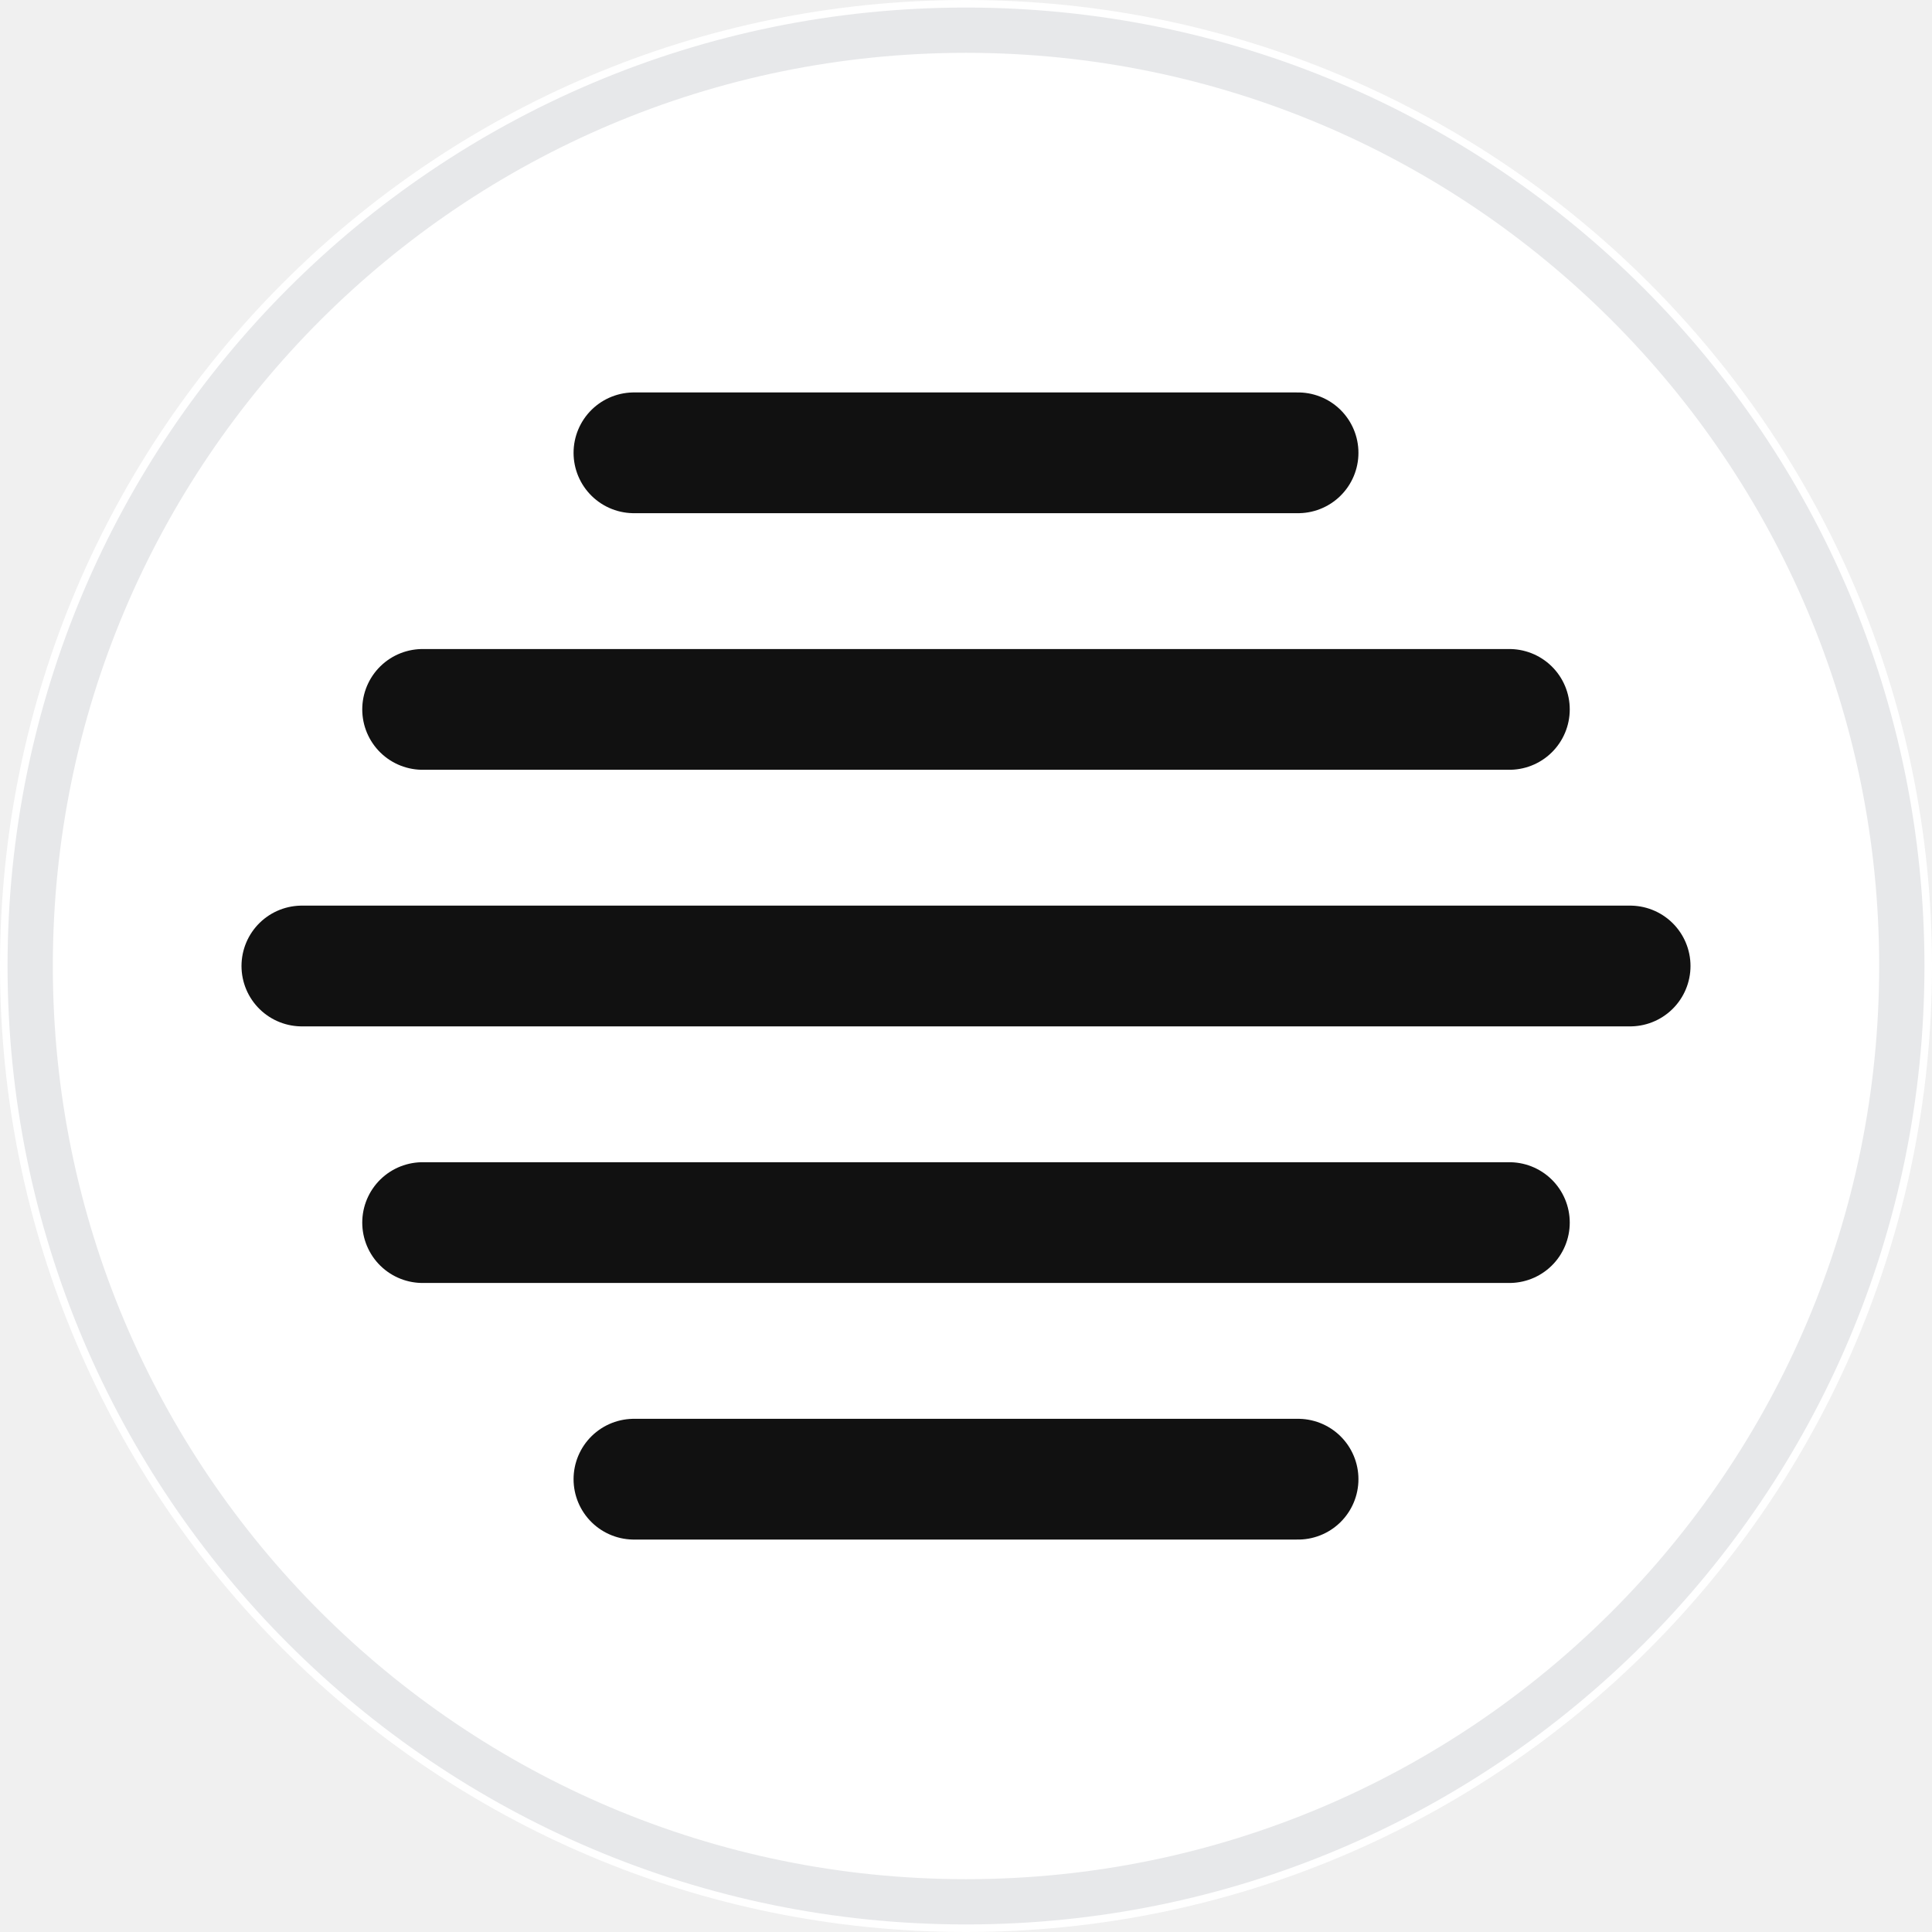
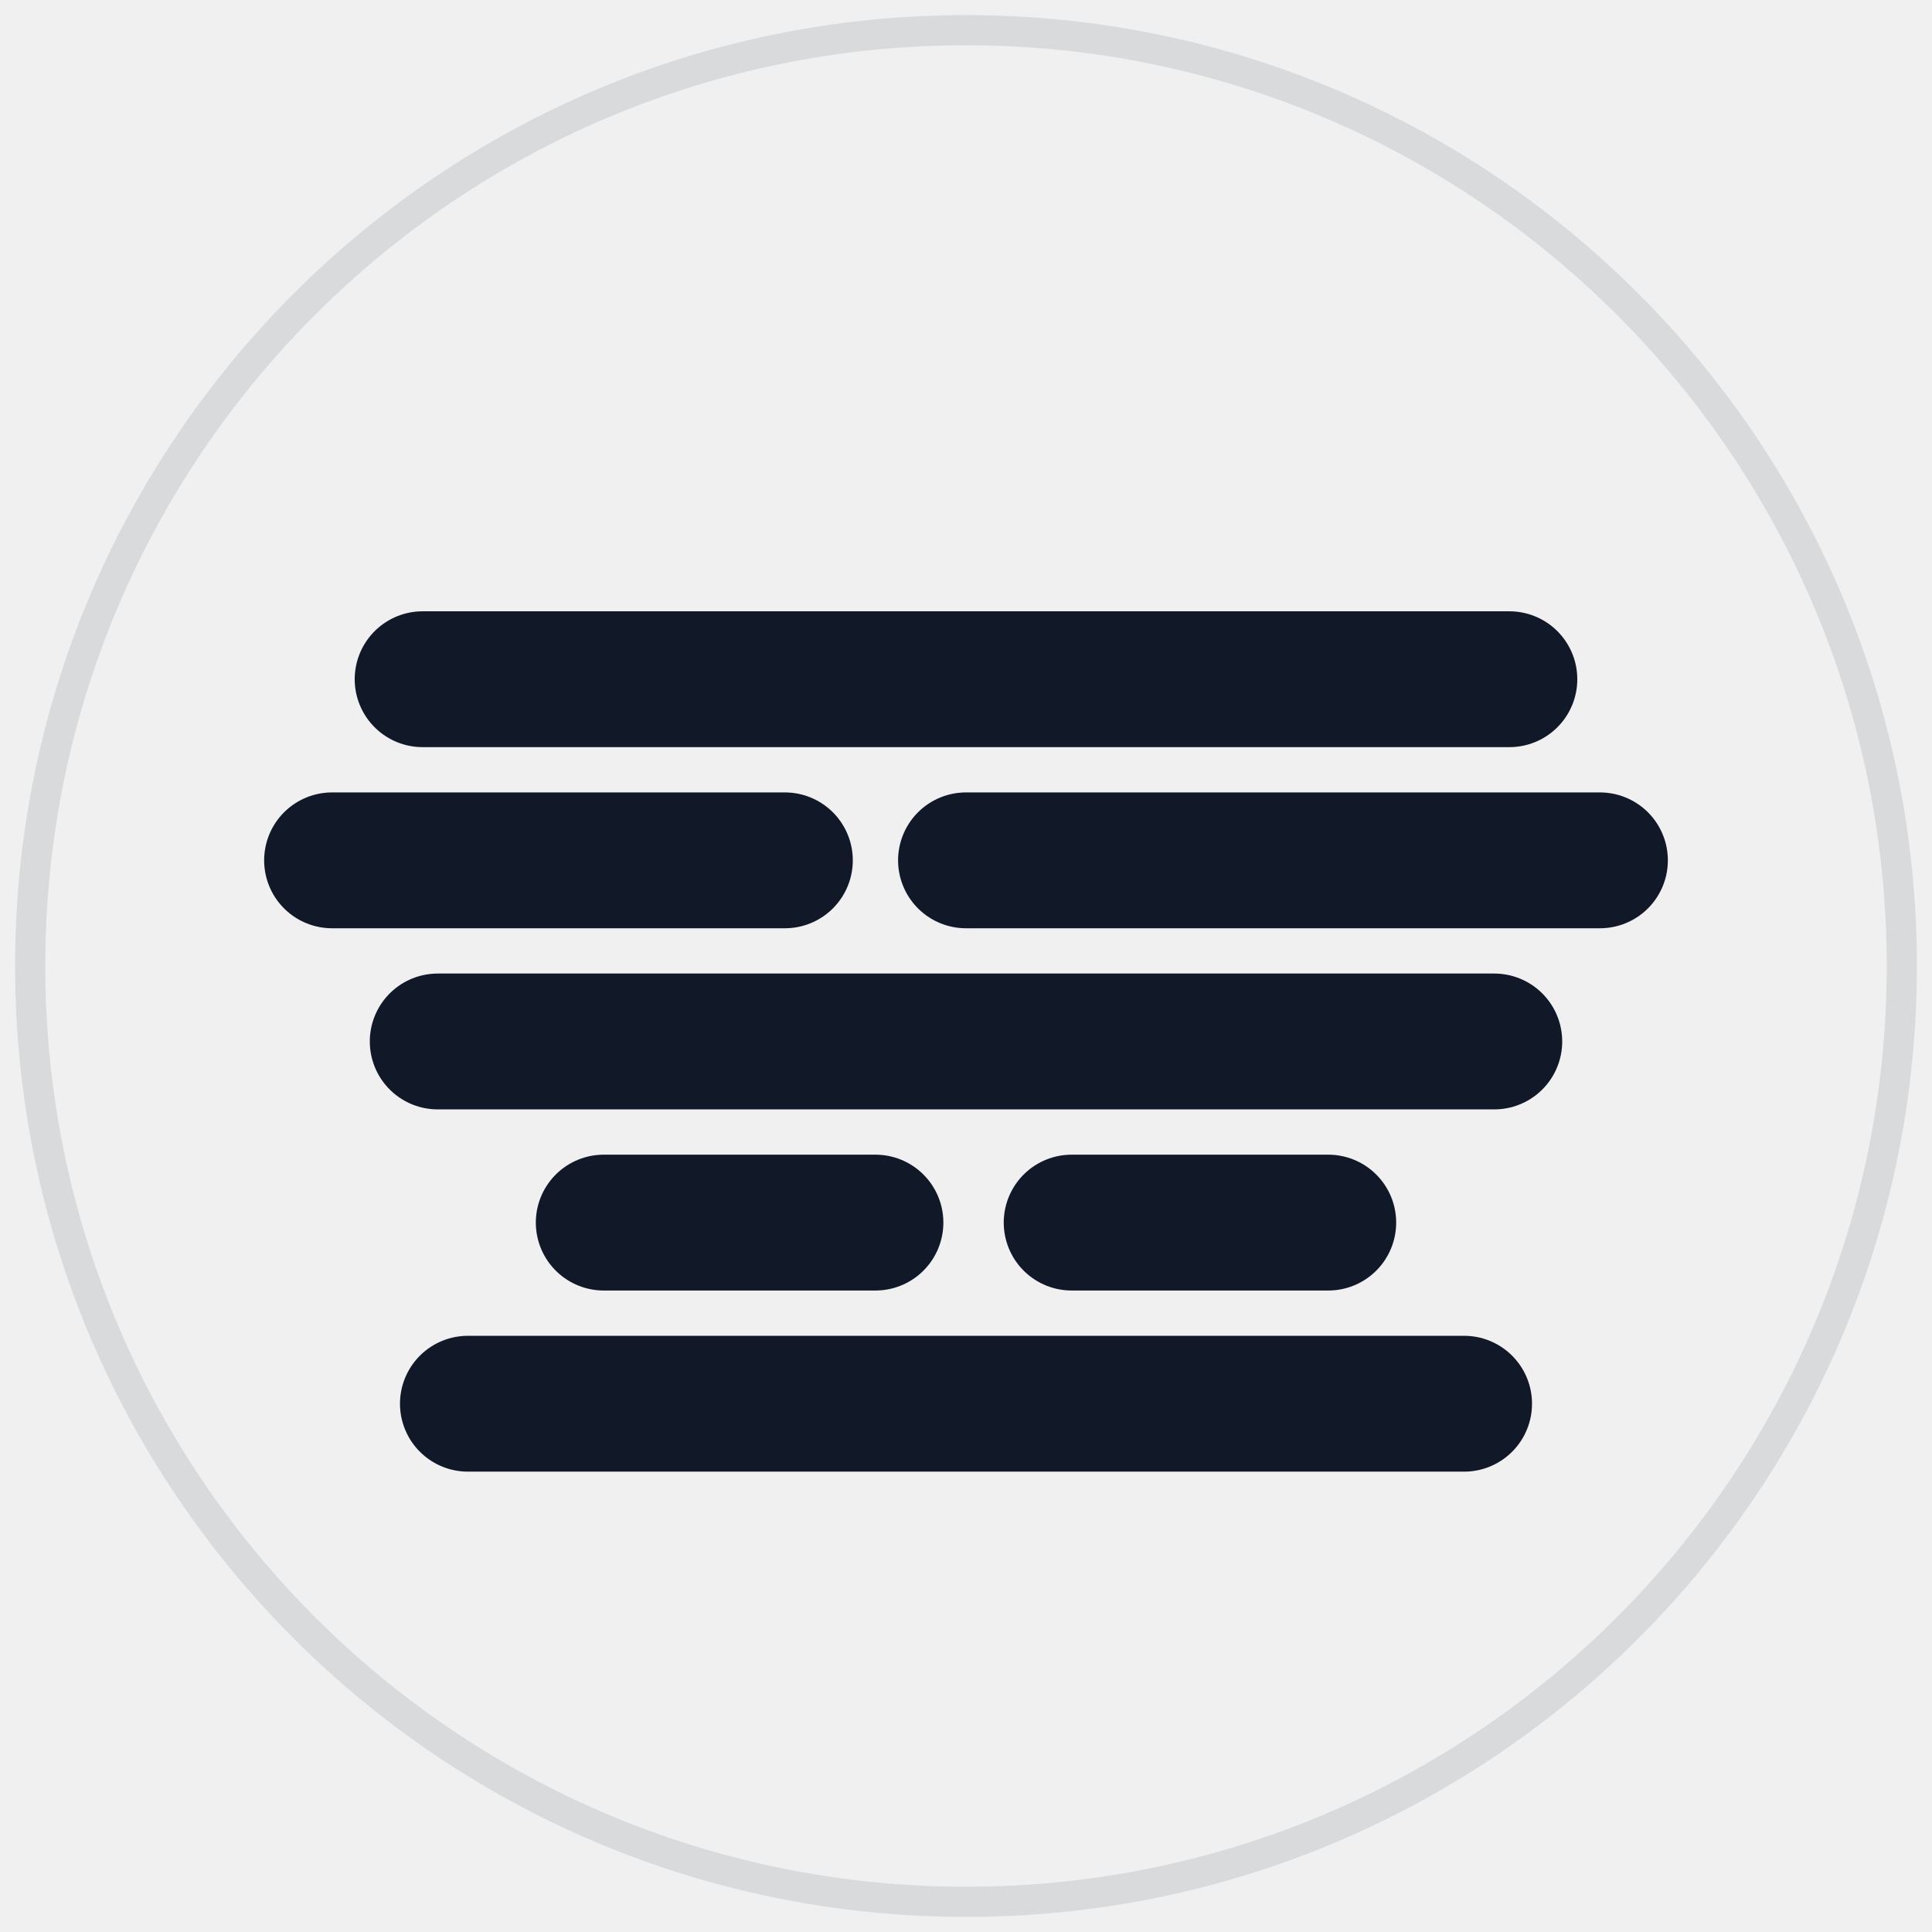
<svg xmlns="http://www.w3.org/2000/svg" width="256" height="256" viewBox="0 0 128 128" role="img" aria-label="Aptos logo">
-   <rect width="128" height="128" rx="64" fill="white" />
-   <circle cx="64" cy="64" r="62" fill="none" stroke="rgba(15,23,42,.10)" stroke-width="3" />
-   <g stroke="#111111" stroke-width="8" stroke-linecap="round">
-     <path d="M28 47h72" />
-     <path d="M20 64h88" />
-     <path d="M28 81h72" />
-     <path d="M42 30h44" />
-     <path d="M42 98h44" />
-   </g>
+   <circle cx="64" cy="64" r="62" fill="none" stroke="rgba(15,23,42,.10)" stroke-width="2" />
+   <path d="M28 45h72M22 57h30m12 0h42M29 69h70M40 81h18m13 0h17M31 93h66" stroke="#111827" stroke-width="9" stroke-linecap="round" />
</svg>
